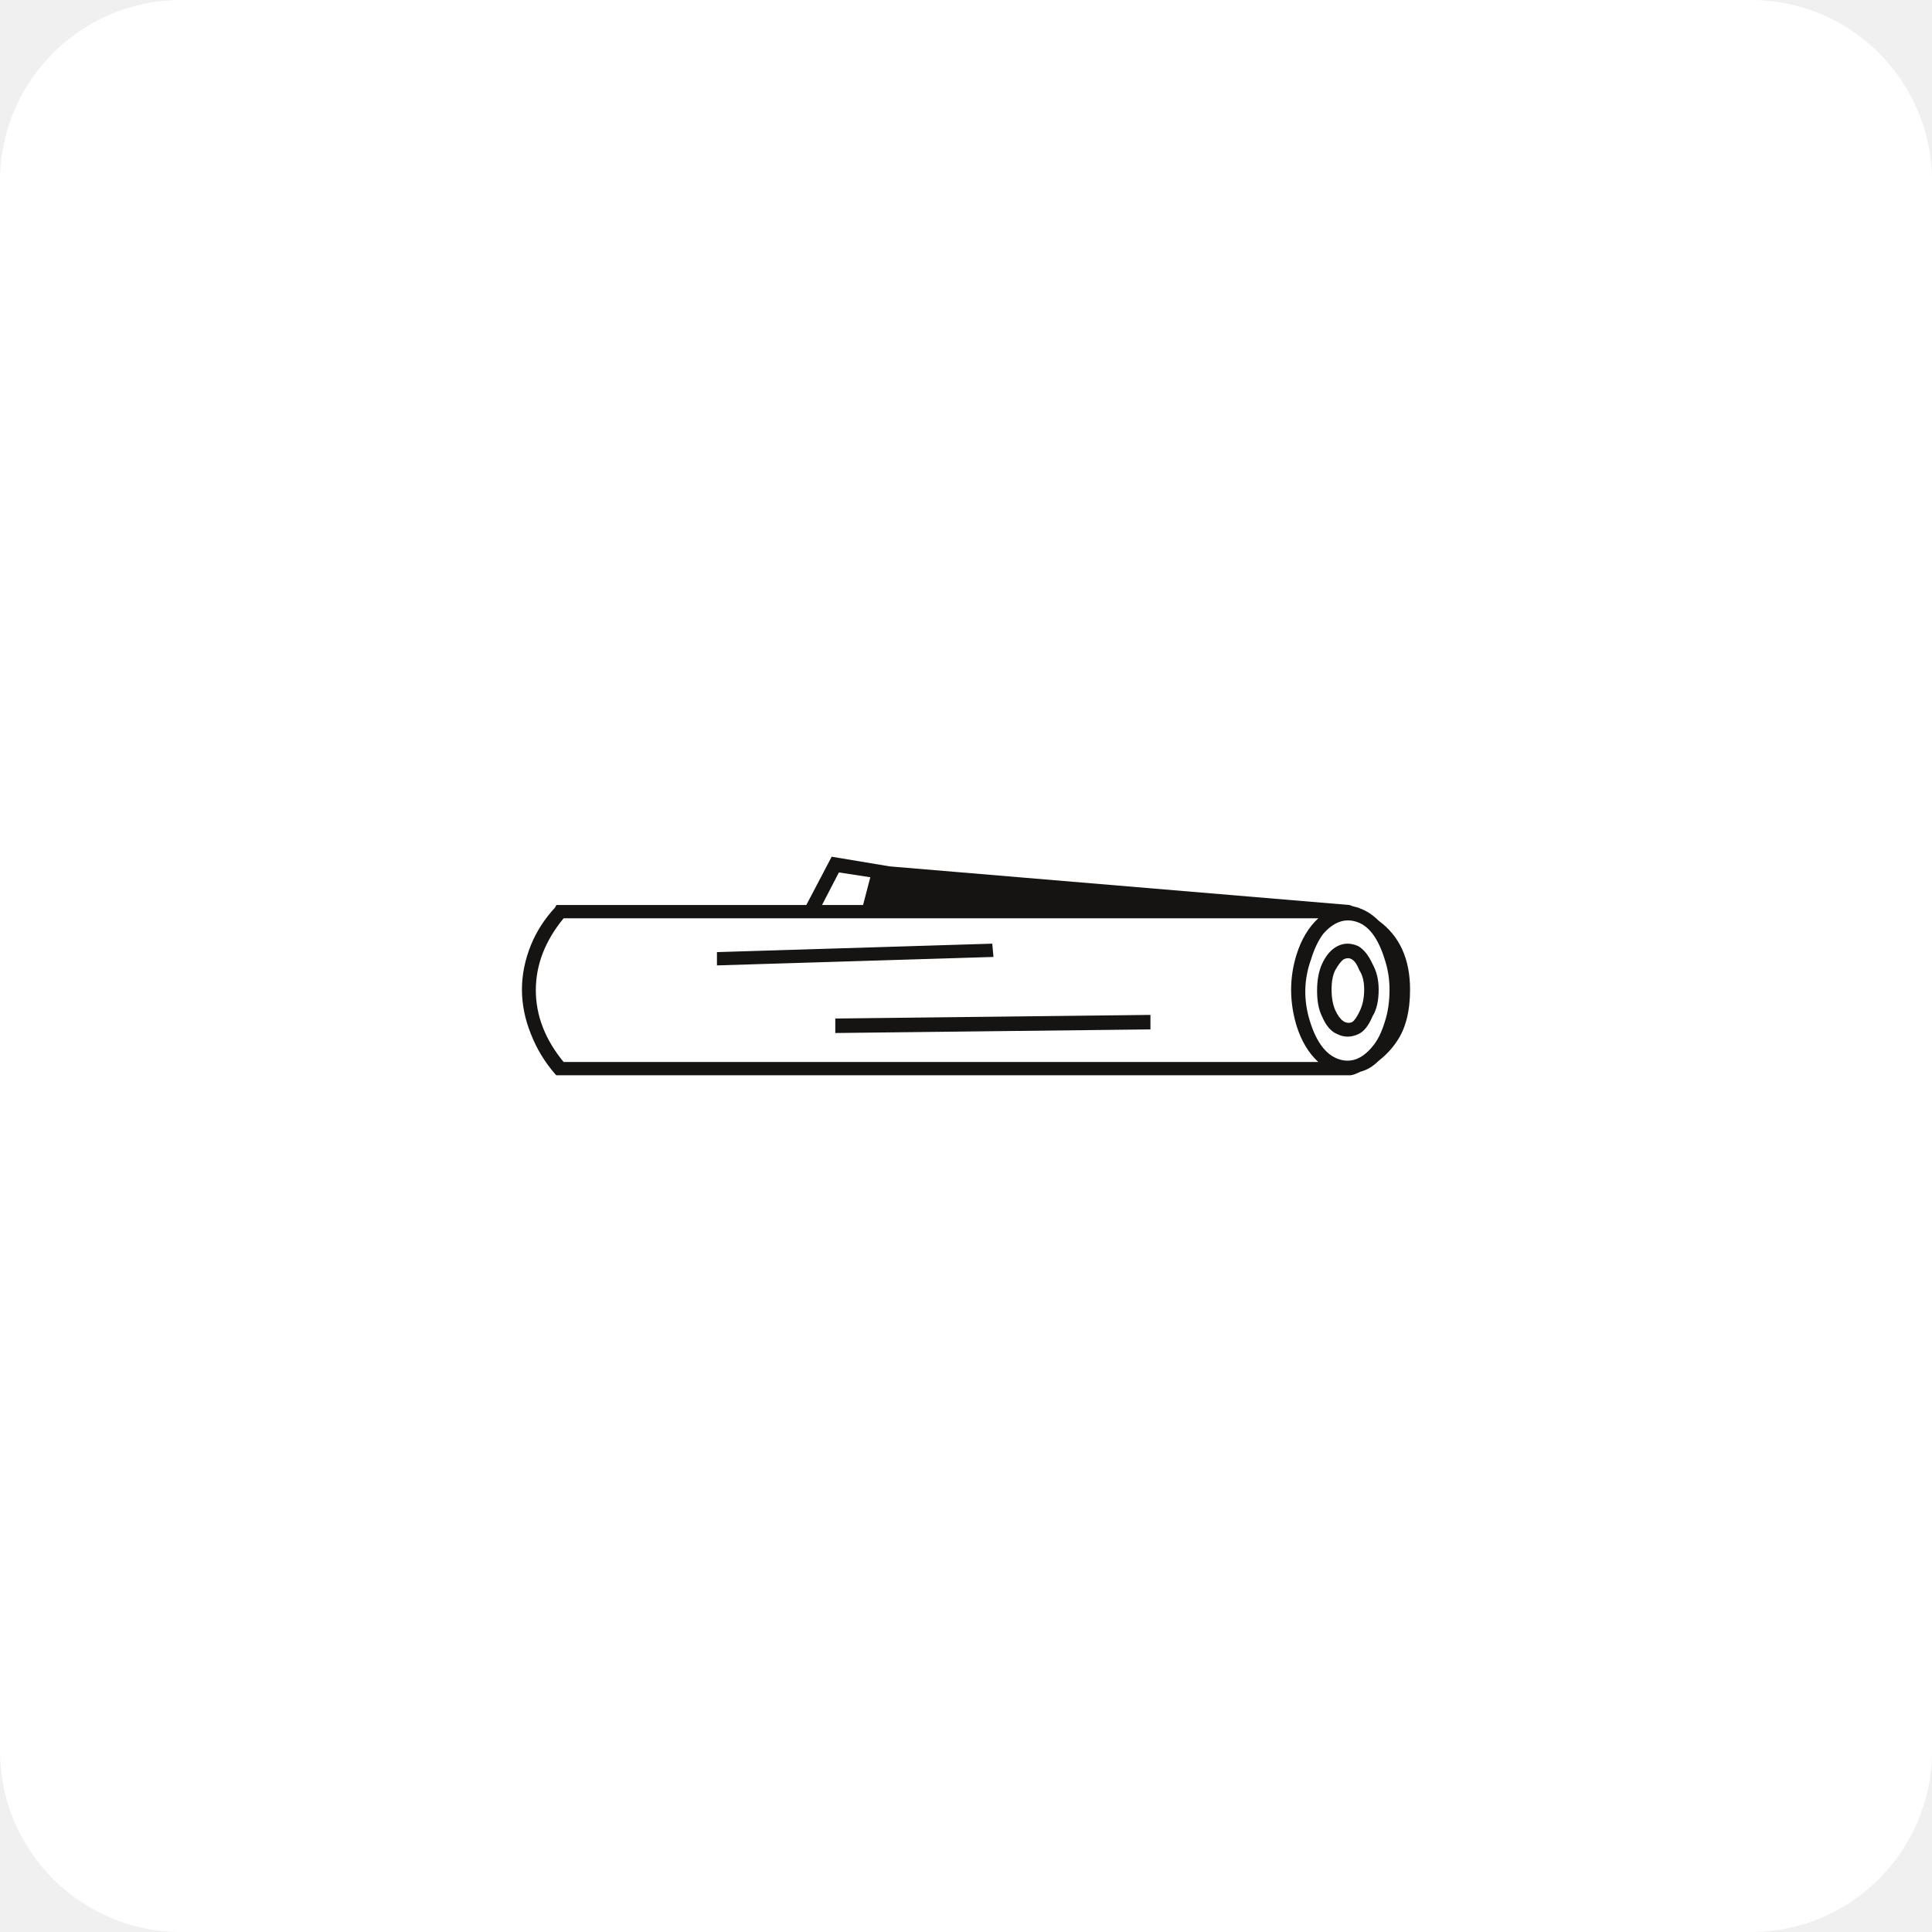
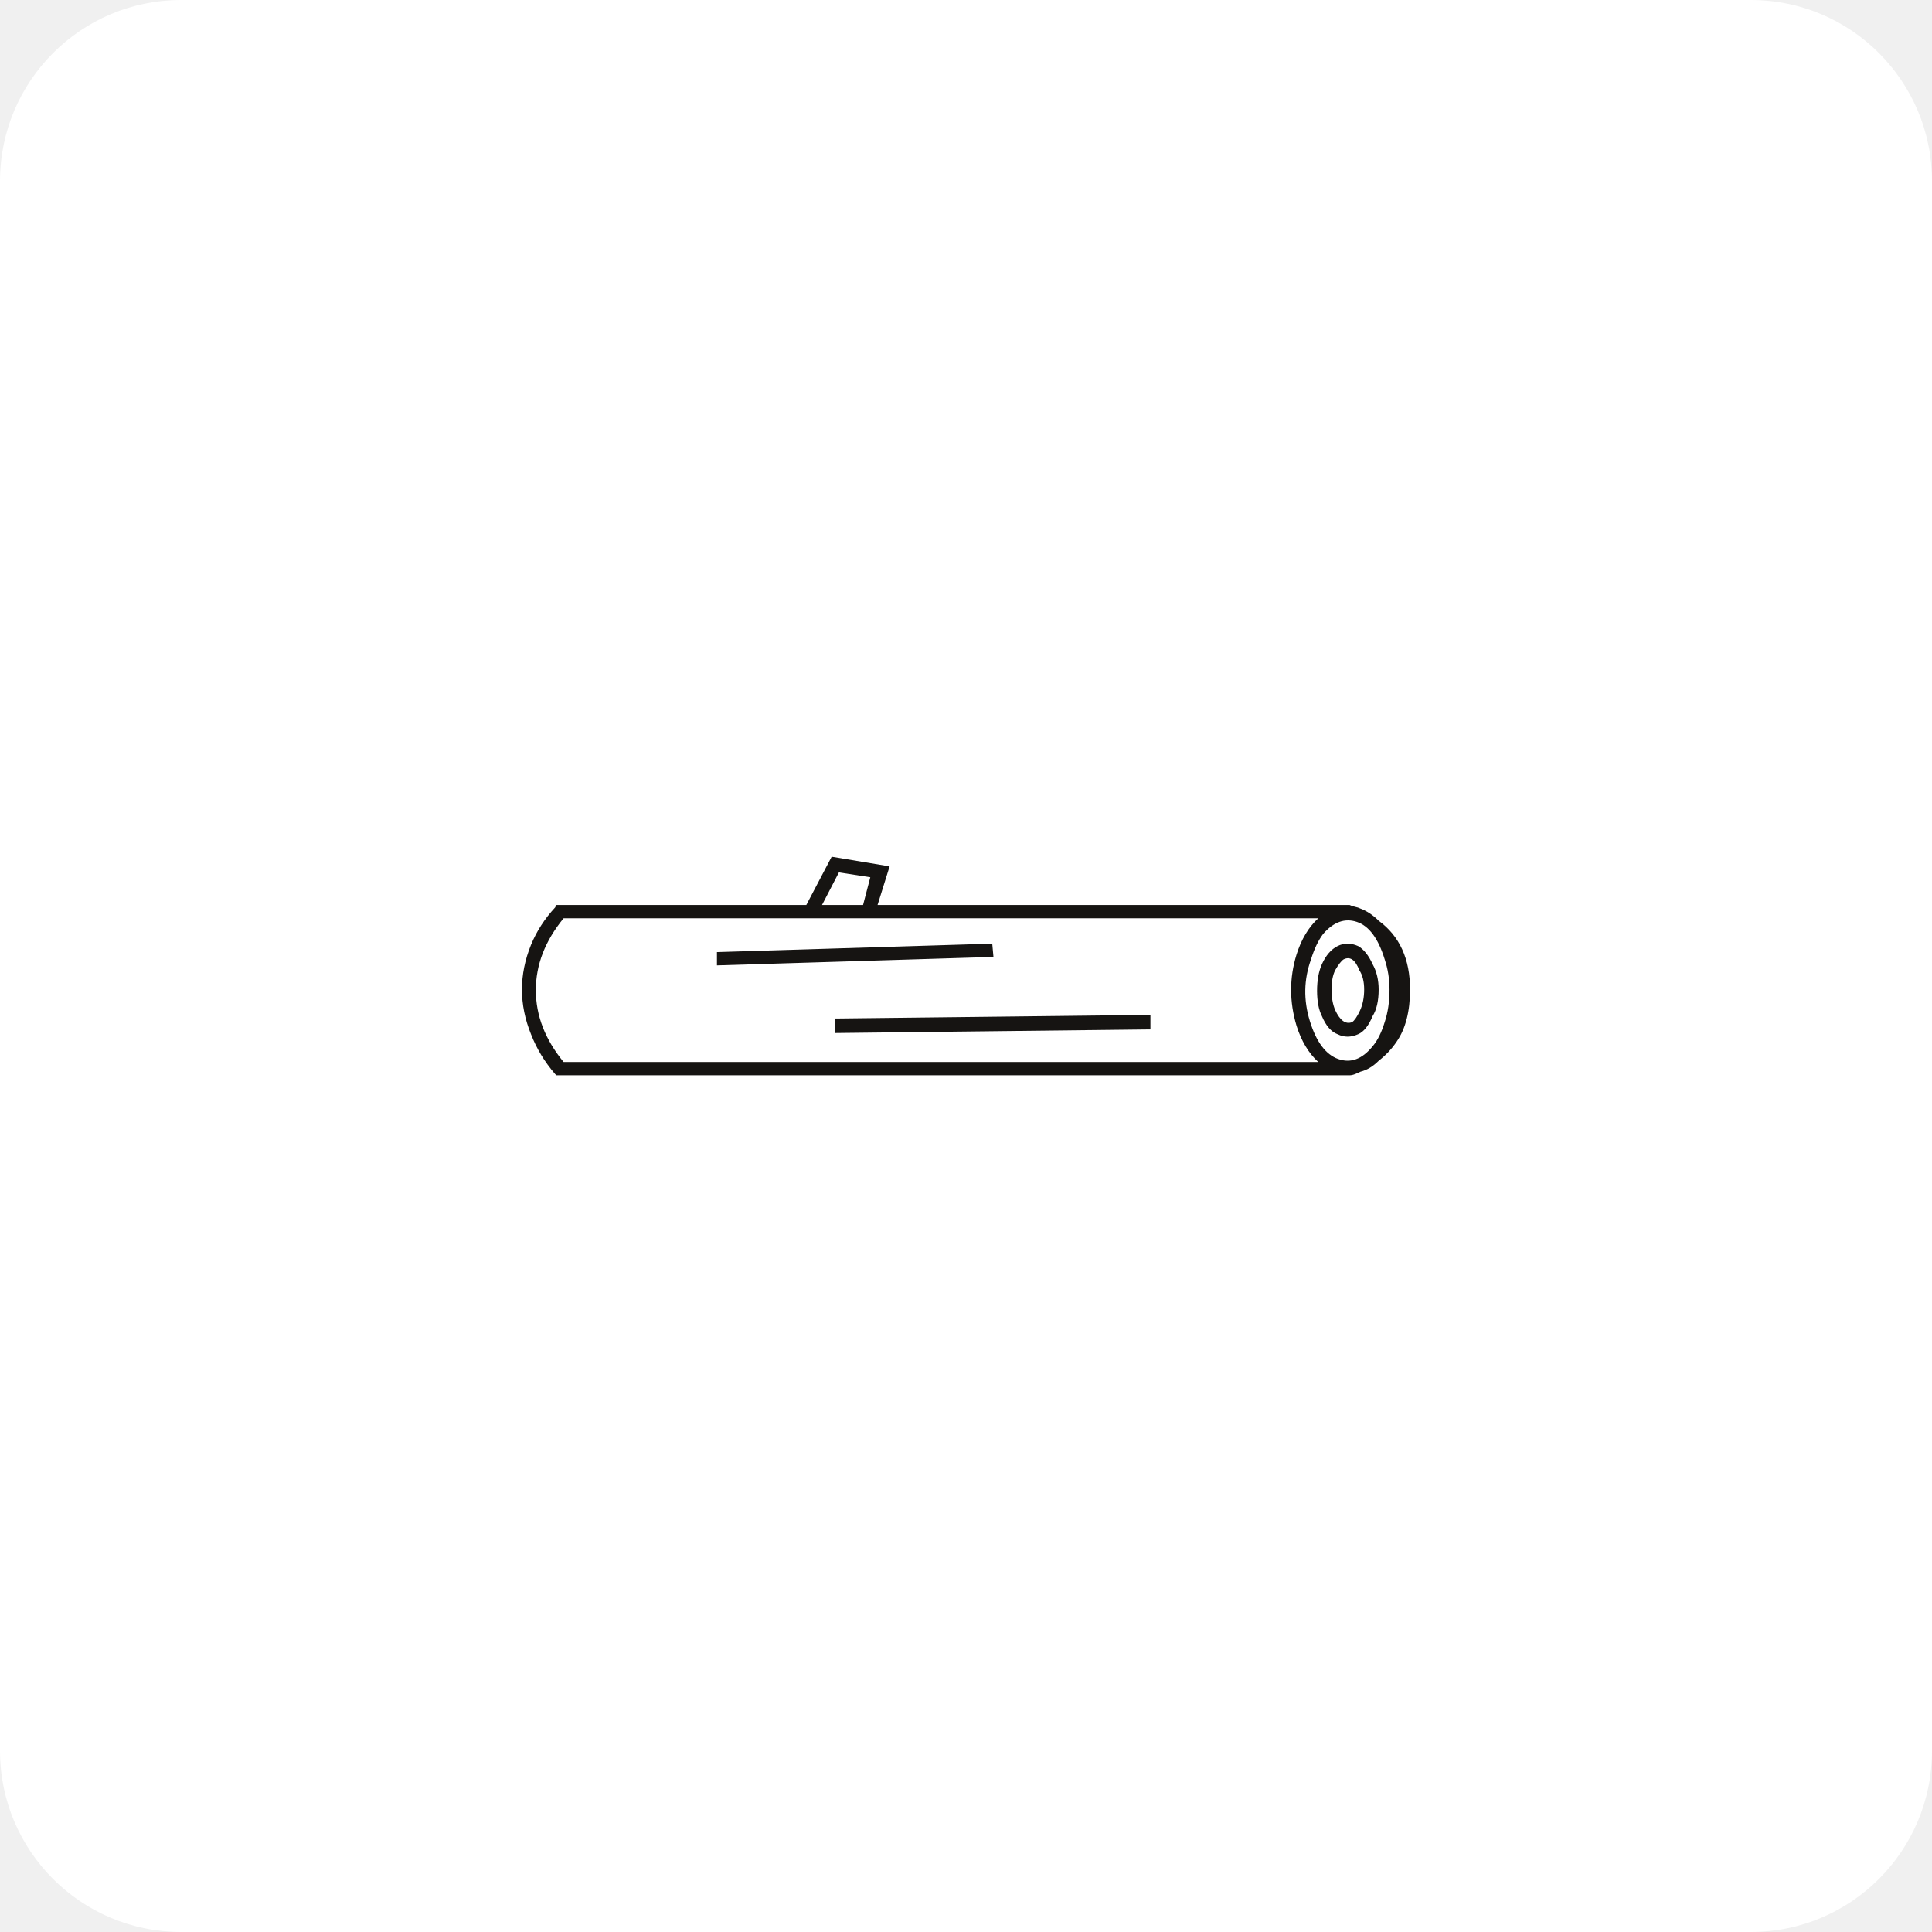
<svg xmlns="http://www.w3.org/2000/svg" width="64" height="64" viewBox="0 0 64 64" role="img" aria-label="U+1EBAF">
  <rect width="64" height="64" rx="6" fill="#ffffff" />
  <g fill="#161412">
-     <path transform="translate(16.03 36.34) scale(0.04 -0.04)" d="M717 159Q719 158 721.5 157.5Q724 157 726 156Q734 153 741 146Q767 127 767 89Q767 62 756 46Q750 37 741 30Q734 23 726 21Q724 20 721.5 19.0Q719 18 717 18H60L59 19Q46 34 39 52Q24 89 39 126Q46 143 59 157L60 159H267L288 199L336 191ZM691 29Q679 40 673 59Q664 89 673 118Q679 137 691 148H66Q43 120 43.0 88.5Q43 57 66 29ZM750 89Q750 102 746 114Q738 140 723.0 145.0Q708 150 695 135Q689 127 685 114Q676 89 684.0 63.0Q692 37 707.5 31.5Q723 26 736 42Q742 49 746 62Q750 74 750 89ZM741 89Q741 75 736 67Q731 55 724 52Q715 48 707 52Q699 55 694 67Q690 75 690.0 88.0Q690 101 694 110Q699 121 707.0 125.0Q715 129 724 125Q731 121 736 110Q741 101 741 89ZM291 65 552 68V56L291 53ZM193 120 421 127 422 116 193 109ZM729 89Q729 99 725 105Q720 118 712 114Q709 112 705 105Q702 99 702.0 89.0Q702 79 705 72Q711 59 719 62Q722 64 725.5 71.5Q729 79 729 89ZM280 159H314L320 182L294 186Z" />
+     <path transform="translate(16.03 36.34) scale(0.04 -0.04)" d="M717 159Q719 158 721.5 157.5Q724 157 726 156Q734 153 741 146Q767 127 767 89Q767 62 756 46Q750 37 741 30Q734 23 726 21Q724 20 721.5 19.0Q719 18 717 18H60L59 19Q46 34 39 52Q24 89 39 126Q46 143 59 157L60 159H267L288 199L336 191L326 159ZM691 29Q679 40 673 59Q664 89 673 118Q679 137 691 148H66Q43 120 43.0 88.5Q43 57 66 29ZM750 89Q750 102 746 114Q738 140 723.0 145.0Q708 150 695 135Q689 127 685 114Q676 89 684.0 63.0Q692 37 707.5 31.5Q723 26 736 42Q742 49 746 62Q750 74 750 89ZM741 89Q741 75 736 67Q731 55 724 52Q715 48 707 52Q699 55 694 67Q690 75 690.0 88.0Q690 101 694 110Q699 121 707.0 125.0Q715 129 724 125Q731 121 736 110Q741 101 741 89ZM291 65 552 68V56L291 53ZM193 120 421 127 422 116 193 109ZM729 89Q729 99 725 105Q720 118 712 114Q709 112 705 105Q702 99 702.0 89.0Q702 79 705 72Q711 59 719 62Q722 64 725.5 71.5Q729 79 729 89ZM280 159H314L320 182L294 186Z" />
  </g>
</svg>
